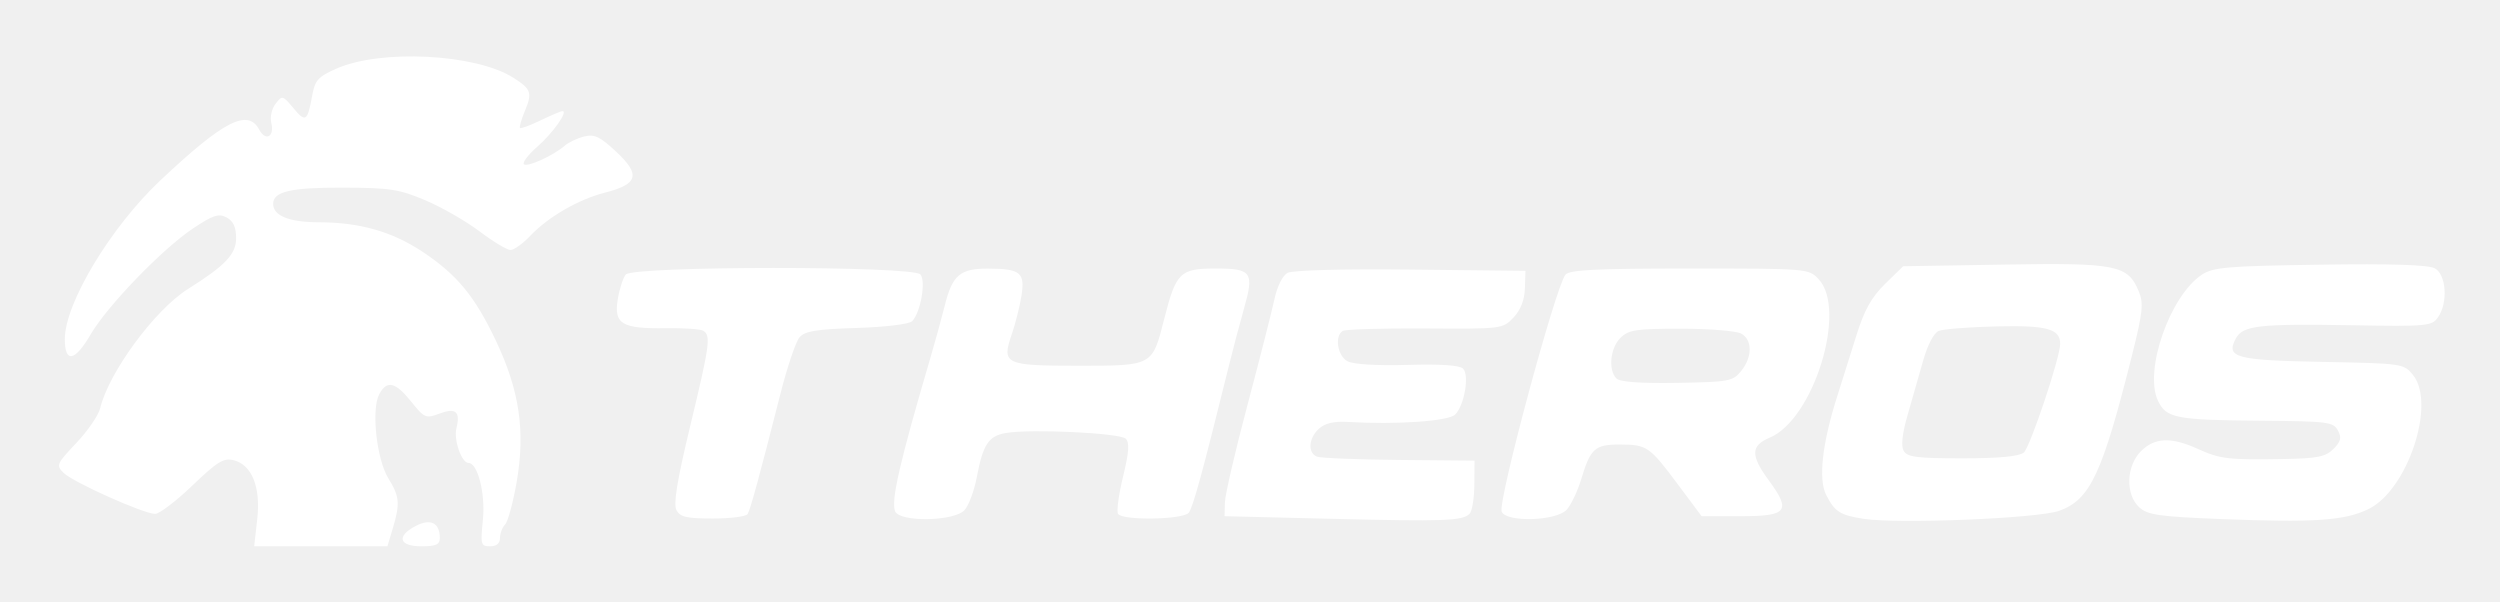
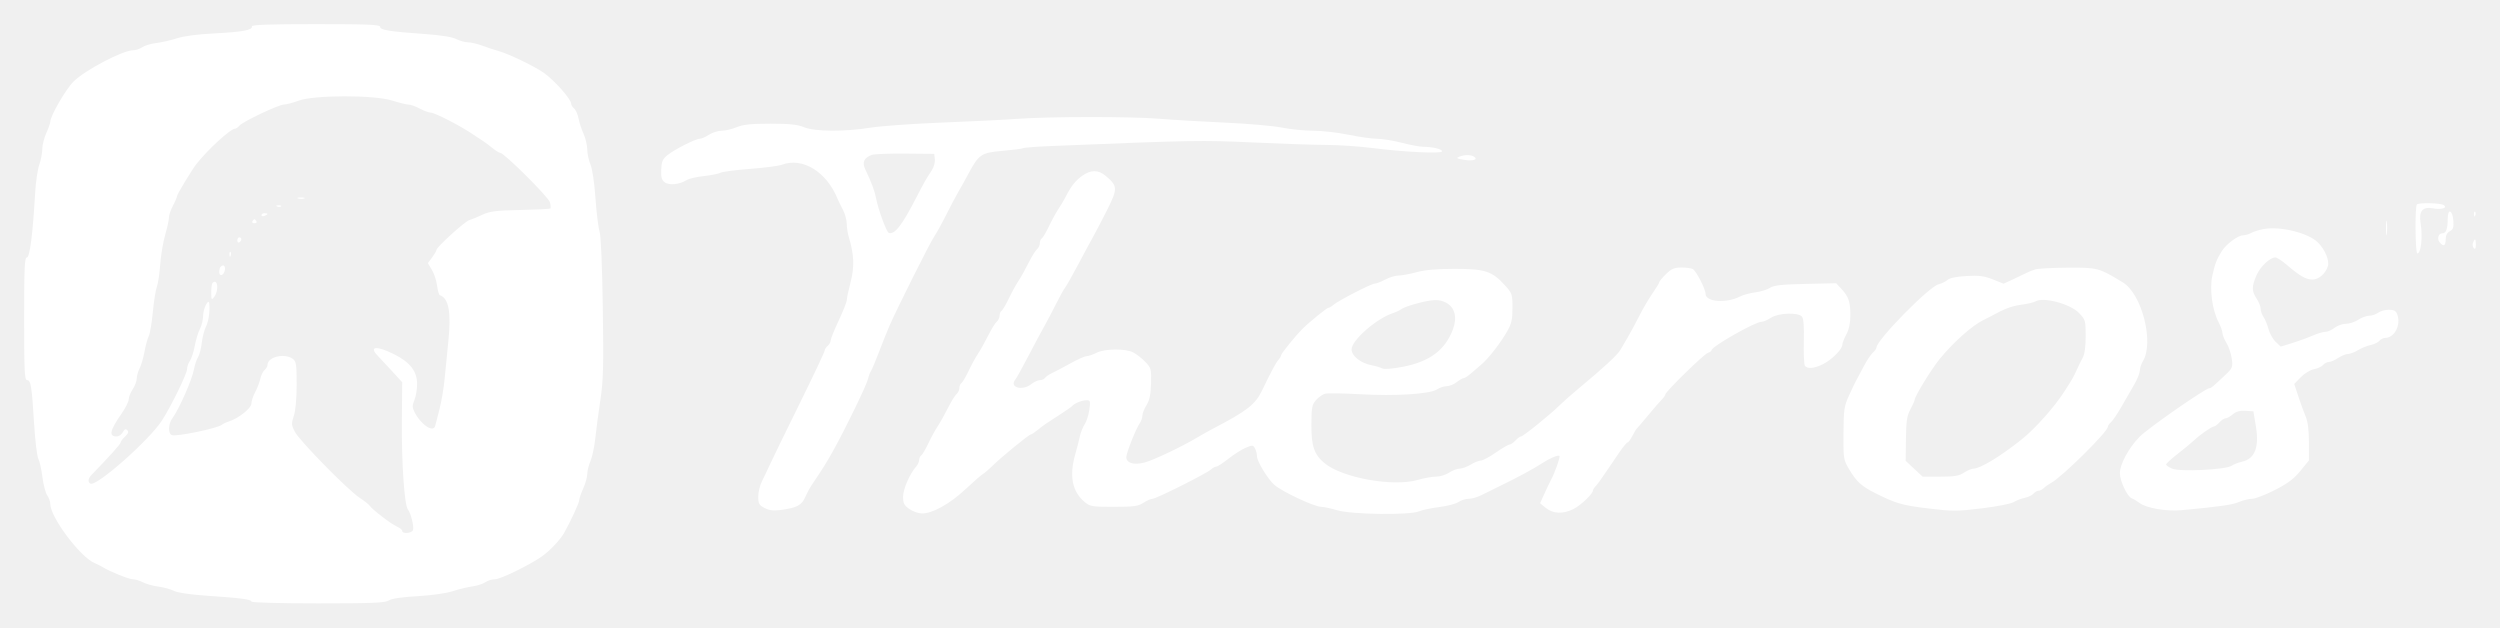
- <svg xmlns="http://www.w3.org/2000/svg" viewBox="0 0 540 130" fill="none">
-   <path fill-rule="evenodd" d="M 84.84 114.13 C 86.45 108.77 86.31 107.24 83.88 103.31 C 81.34 99.19 80.17 88.42 81.91 85.17 C 83.57 82.06 85.39 82.48 88.82 86.75 C 91.67 90.31 91.98 90.44 94.91 89.34 C 98.44 88.01 99.49 88.91 98.59 92.50 C 97.96 95.02 99.70 100.00 101.21 100.00 C 103.20 100.00 104.89 106.71 104.30 112.34 C 103.76 117.64 103.86 118.00 105.86 118.00 C 107.25 118.00 108.00 117.37 108.00 116.20 C 108.00 115.21 108.49 113.91 109.10 113.30 C 109.70 112.70 110.82 108.57 111.60 104.12 C 113.50 93.13 112.22 84.37 107.12 73.61 C 102.56 63.99 98.73 59.35 91.31 54.41 C 84.66 50.00 77.73 48.03 68.82 48.01 C 62.48 48.00 59.00 46.60 59.00 44.05 C 59.00 41.38 62.74 40.50 73.90 40.53 C 84.23 40.56 86.20 40.86 91.89 43.27 C 95.41 44.76 100.68 47.78 103.60 49.99 C 106.52 52.19 109.52 54.00 110.27 54.00 C 111.02 54.00 112.95 52.61 114.56 50.91 C 118.45 46.82 124.97 43.06 130.70 41.60 C 137.82 39.78 138.40 37.75 133.19 32.86 C 129.61 29.50 128.42 28.93 126.19 29.48 C 124.71 29.85 122.83 30.74 122.00 31.46 C 119.50 33.63 113.86 36.19 113.16 35.47 C 112.80 35.10 114.12 33.38 116.10 31.65 C 119.47 28.69 122.78 24.00 121.49 24.00 C 121.17 24.00 119.05 24.90 116.78 25.99 C 114.51 27.09 112.50 27.83 112.31 27.65 C 112.13 27.46 112.62 25.75 113.42 23.85 C 115.01 20.03 114.72 19.23 110.88 16.79 C 102.75 11.62 82.27 10.57 72.65 14.83 C 68.70 16.58 68.03 17.33 67.43 20.67 C 66.42 26.24 66.00 26.52 63.38 23.36 C 61.08 20.59 60.96 20.56 59.53 22.41 C 58.69 23.49 58.29 25.30 58.60 26.55 C 59.34 29.50 57.40 30.61 56.01 28.03 C 53.54 23.40 48.35 26.05 34.63 38.97 C 23.89 49.09 14.00 65.52 14.00 73.25 C 14.00 78.49 16.17 78.10 19.57 72.25 C 23.16 66.09 35.07 53.75 41.70 49.34 C 46.03 46.45 47.24 46.06 48.95 46.97 C 50.40 47.75 51.00 49.07 51.00 51.45 C 51.00 54.90 48.70 57.33 40.59 62.43 C 33.43 66.93 23.46 80.48 21.63 88.21 C 21.27 89.70 18.96 93.06 16.49 95.68 C 12.21 100.20 12.08 100.52 13.75 102.15 C 15.80 104.17 31.06 111.00 33.50 111.00 C 34.42 111.00 38.04 108.25 41.55 104.88 C 46.90 99.74 48.32 98.86 50.44 99.40 C 54.42 100.39 56.35 105.21 55.56 112.16 L 54.90 118.00 L 69.29 118.00 L 83.68 118.00 L 84.84 114.13 Z M 95.00 116.20 C 95.00 112.95 93.02 111.94 89.85 113.58 C 85.57 115.79 86.15 118.00 91.00 118.00 C 94.19 118.00 95.00 117.63 95.00 116.20 Z M 317.43 110.97 C 317.97 110.43 318.43 107.63 318.46 104.74 L 318.50 99.50 L 302.24 99.35 C 293.30 99.27 285.31 98.95 284.49 98.64 C 282.42 97.84 282.63 94.65 284.90 92.59 C 286.20 91.41 288.15 90.96 291.15 91.14 C 301.59 91.76 312.88 90.98 314.31 89.55 C 316.31 87.55 317.43 81.03 316.02 79.62 C 315.29 78.89 311.12 78.61 304.01 78.82 C 297.37 79.01 292.31 78.70 291.06 78.03 C 288.89 76.87 288.22 72.60 290.03 71.48 C 290.60 71.13 298.61 70.89 307.83 70.95 C 324.46 71.06 324.62 71.04 326.93 68.57 C 328.46 66.95 329.30 64.78 329.38 62.30 L 329.50 58.50 L 304.72 58.23 C 289.94 58.07 279.20 58.36 278.11 58.94 C 277.03 59.52 275.86 61.88 275.26 64.71 C 274.69 67.34 272.08 77.60 269.45 87.50 C 266.81 97.40 264.63 106.85 264.58 108.50 L 264.50 111.50 L 287.50 112.06 C 312.09 112.66 315.88 112.52 317.43 110.97 Z M 444.76 110.34 C 451.48 107.95 454.09 102.38 460.52 76.72 C 462.85 67.42 463.05 65.53 461.97 62.92 C 459.61 57.24 457.14 56.74 432.88 57.15 L 411.08 57.51 L 407.17 61.33 C 404.25 64.19 402.70 66.96 401.02 72.33 C 399.79 76.27 397.92 82.20 396.87 85.50 C 393.58 95.83 392.72 103.55 394.47 106.94 C 396.34 110.56 397.44 111.26 402.50 112.06 C 409.83 113.22 440.14 111.99 444.76 110.34 Z M 511.57 109.97 C 520.04 105.87 526.24 87.22 521.21 81.00 C 519.21 78.53 518.96 78.50 501.64 78.17 C 482.83 77.81 480.73 77.24 482.94 73.11 C 484.44 70.31 487.92 69.91 507.85 70.25 C 524.24 70.54 525.28 70.44 526.60 68.55 C 528.81 65.40 528.41 59.29 525.91 57.95 C 524.50 57.20 516.52 56.94 501.12 57.17 C 481.22 57.46 478.06 57.72 475.64 59.31 C 468.70 63.86 463.03 80.12 466.13 86.58 C 467.93 90.34 469.99 90.74 488.71 90.88 C 502.78 90.99 504.01 91.15 504.99 92.98 C 505.83 94.55 505.63 95.37 504.02 96.98 C 502.33 98.67 500.58 99.02 493.25 99.15 C 481.30 99.36 479.54 99.15 474.70 96.95 C 468.97 94.35 465.42 94.49 462.45 97.45 C 459.24 100.67 459.06 106.84 462.10 109.60 C 463.91 111.23 466.40 111.59 479.85 112.12 C 499.90 112.91 506.40 112.47 511.57 109.97 Z M 161.48 111.04 C 162.09 110.04 163.98 103.12 168.59 85.00 C 170.06 79.22 171.91 73.75 172.71 72.84 C 173.85 71.52 176.43 71.10 185.03 70.84 C 191.32 70.64 196.38 70.02 197.03 69.37 C 198.83 67.56 200.04 60.76 198.82 59.28 C 197.26 57.40 136.73 57.42 135.17 59.30 C 134.57 60.01 133.79 62.45 133.43 64.70 C 132.58 70.00 134.33 71.03 143.85 70.89 C 147.69 70.83 151.33 71.08 151.92 71.45 C 153.58 72.48 153.30 74.53 149.07 92.08 C 146.25 103.78 145.42 108.91 146.11 110.20 C 146.89 111.67 148.35 112.00 153.98 112.00 C 157.77 112.00 161.15 111.57 161.48 111.04 Z M 208.34 110.18 C 209.24 109.18 210.43 106.02 210.97 103.15 C 212.33 95.97 213.51 94.18 217.26 93.53 C 222.61 92.60 241.92 93.52 243.16 94.76 C 244.01 95.61 243.86 97.68 242.58 102.94 C 241.64 106.81 241.15 110.44 241.49 110.99 C 242.41 112.48 255.54 112.27 256.77 110.75 C 257.67 109.65 259.81 101.81 265.44 79.00 C 266.32 75.42 267.77 69.95 268.66 66.82 C 270.95 58.78 270.41 58.00 262.55 58.00 C 254.86 58.00 254.02 58.83 251.44 69.01 C 248.89 79.05 248.99 79.00 232.97 79.00 C 217.03 79.00 216.32 78.67 218.53 72.24 C 219.32 69.95 220.26 66.21 220.63 63.94 C 221.44 58.86 220.43 58.04 213.40 58.02 C 207.37 58.00 205.70 59.43 204.07 66.00 C 203.46 68.47 202.10 73.42 201.05 77.00 C 194.37 99.71 192.43 108.08 193.33 110.41 C 194.26 112.84 206.10 112.65 208.34 110.18 Z M 338.41 110.09 C 339.36 109.05 340.78 106.06 341.56 103.45 C 343.54 96.87 344.52 96.00 349.87 96.02 C 355.74 96.03 356.30 96.42 362.45 104.67 L 367.55 111.50 L 376.01 111.50 C 386.08 111.50 386.94 110.40 382.08 103.79 C 378.10 98.39 378.14 96.26 382.25 94.54 C 391.74 90.57 399.04 66.93 392.83 60.31 C 390.66 58.01 390.52 58.00 364.95 58.00 C 344.75 58.00 339.01 58.29 338.14 59.33 C 336.00 61.91 323.51 108.29 324.36 110.50 C 325.28 112.88 336.18 112.57 338.41 110.09 Z M 411.19 97.37 C 410.59 96.30 410.88 93.64 412.05 89.62 C 413.03 86.25 414.54 80.96 415.41 77.86 C 416.35 74.52 417.71 71.92 418.75 71.48 C 419.71 71.08 425.36 70.64 431.30 70.50 C 442.17 70.25 445.00 71.03 445.00 74.28 C 445.00 77.21 438.49 96.64 437.14 97.75 C 436.11 98.59 431.79 99.00 423.86 99.00 C 414.02 99.00 411.95 98.73 411.19 97.37 Z M 349.15 81.75 C 347.34 79.94 347.80 75.20 350.00 73.00 C 351.76 71.24 353.33 71.00 363.07 71.00 C 369.15 71.00 375.00 71.47 376.07 72.04 C 378.54 73.36 378.55 77.10 376.09 80.14 C 374.29 82.36 373.46 82.51 362.24 82.70 C 354.34 82.83 349.91 82.51 349.15 81.75 Z" fill="#FFFFFF" class="brand-logo-theros" />
+ <svg xmlns="http://www.w3.org/2000/svg" viewBox="-12 -12 1243 312" fill="none">
+   <path fill-rule="evenodd" d="M 113.250 1.137 C 113.648 2.948, 108.482 3.904, 94.518 4.603 C 86.447 5.007, 79.410 5.931, 76 7.034 C 72.975 8.013, 68.332 9.076, 65.683 9.397 C 63.034 9.718, 59.896 10.660, 58.711 11.490 C 57.525 12.321, 55.467 13, 54.137 13 C 49.054 13, 30.283 22.867, 24.558 28.548 C 20.698 32.379, 13 45.689, 13 48.532 C 13 49.219, 12.110 51.743, 11.022 54.141 C 9.934 56.538, 9.034 60.131, 9.022 62.124 C 9.010 64.118, 8.331 67.644, 7.514 69.960 C 6.697 72.276, 5.780 78.520, 5.477 83.836 C 4.307 104.369, 2.825 116, 1.381 116 C 0.237 116, 0 121.228, 0 146.500 C 0 172.522, 0.214 177, 1.455 177 C 3.337 177, 3.833 180.072, 4.960 198.703 C 5.465 207.064, 6.406 214.891, 7.051 216.095 C 7.696 217.300, 8.613 221.394, 9.091 225.194 C 9.568 228.993, 10.642 233.079, 11.479 234.273 C 12.316 235.468, 13 237.398, 13 238.563 C 13 245.099, 27.855 264.937, 35 267.943 C 36.375 268.522, 38.175 269.419, 39 269.937 C 42.525 272.149, 52.045 276, 53.988 276 C 55.149 276, 57.419 276.683, 59.032 277.517 C 60.646 278.351, 64.111 279.314, 66.733 279.657 C 69.355 280, 72.839 280.957, 74.475 281.783 C 76.291 282.699, 82.530 283.627, 90.475 284.164 C 107.725 285.329, 113 286.017, 113 287.101 C 113 287.615, 127.144 288, 146.035 288 C 173.176 288, 179.466 287.742, 181.285 286.553 C 182.717 285.617, 187.743 284.865, 195.500 284.426 C 202.447 284.033, 209.816 282.996, 213 281.965 C 216.025 280.985, 220.470 279.903, 222.877 279.560 C 225.284 279.217, 228.197 278.275, 229.349 277.468 C 230.502 276.661, 232.676 276, 234.180 276 C 236.847 276, 251.256 268.966, 257.418 264.656 C 261.254 261.972, 266.626 256.307, 268.469 253 C 271.930 246.790, 276 237.955, 276 236.651 C 276 235.863, 276.890 233.257, 277.978 230.859 C 279.066 228.462, 279.966 225.248, 279.978 223.718 C 279.990 222.188, 280.715 219.263, 281.590 217.218 C 282.464 215.173, 283.534 210.125, 283.969 206 C 284.403 201.875, 285.536 193.325, 286.488 187 C 287.962 177.197, 288.143 170.408, 287.713 141 C 287.402 119.667, 286.781 105.164, 286.087 103 C 285.470 101.075, 284.559 93.650, 284.063 86.500 C 283.532 78.849, 282.510 71.970, 281.580 69.782 C 280.711 67.737, 279.990 64.362, 279.978 62.282 C 279.966 60.202, 279.136 56.695, 278.134 54.490 C 277.132 52.284, 276.005 48.842, 275.630 46.840 C 275.254 44.839, 274.284 42.651, 273.474 41.978 C 272.663 41.305, 272 40.233, 272 39.595 C 272 37.374, 263.913 28.195, 258.563 24.344 C 254.109 21.137, 241.233 14.895, 236.006 13.410 C 233.528 12.705, 229.700 11.445, 227.500 10.608 C 225.300 9.772, 222.240 9.068, 220.700 9.044 C 219.161 9.020, 216.508 8.280, 214.806 7.400 C 212.857 6.392, 207.229 5.483, 199.606 4.945 C 181.703 3.681, 177 2.935, 177 1.361 C 177 0.241, 171.322 -0, 145 -0 C 121.622 -0, 113.067 0.306, 113.250 1.137 M 136.500 38.045 C 133.750 39.075, 130.495 39.936, 129.267 39.958 C 126.530 40.009, 108.691 48.462, 106.987 50.516 C 106.309 51.332, 105.330 52, 104.810 52 C 102.623 52, 91.340 62.329, 85.706 69.491 C 83.434 72.378, 76.013 84.639, 76.007 85.515 C 76.003 86.073, 75.100 88.209, 74 90.261 C 72.900 92.314, 72 94.958, 72 96.139 C 72 97.319, 71.146 101.258, 70.102 104.892 C 69.059 108.526, 67.954 115.129, 67.648 119.565 C 67.342 124.001, 66.603 128.915, 66.006 130.485 C 65.409 132.055, 64.498 137.775, 63.981 143.196 C 63.465 148.617, 62.568 153.939, 61.988 155.023 C 61.408 156.106, 60.456 159.573, 59.874 162.726 C 59.291 165.880, 58.181 169.684, 57.407 171.180 C 56.633 172.676, 55.997 174.936, 55.993 176.200 C 55.990 177.465, 55.093 179.850, 54 181.500 C 52.907 183.150, 52.010 185.405, 52.007 186.511 C 52.003 187.618, 50.442 190.768, 48.538 193.511 C 42.574 202.107, 41.941 205, 46.024 205 C 47.072 205, 48.437 204.052, 49.057 202.893 C 49.879 201.358, 50.485 201.085, 51.287 201.887 C 52.090 202.690, 51.793 203.544, 50.194 205.033 C 48.988 206.158, 48 207.485, 48 207.982 C 48 208.725, 42.245 215.134, 33.540 224.084 C 31.794 225.880, 31.556 227.608, 32.938 228.462 C 35.776 230.216, 62.346 206.757, 68.572 197 C 73.255 189.662, 81 173.794, 81 171.538 C 81 170.387, 81.635 168.539, 82.411 167.431 C 83.187 166.323, 84.278 162.960, 84.835 159.958 C 85.392 156.956, 86.555 153.150, 87.418 151.500 C 88.281 149.850, 88.990 146.899, 88.994 144.941 C 89 141.331, 91.797 135.929, 92.070 139 C 92.421 142.964, 91.704 147.785, 90.359 150.500 C 89.541 152.150, 88.622 155.750, 88.317 158.500 C 88.012 161.250, 87.173 164.447, 86.454 165.604 C 85.734 166.761, 84.831 169.461, 84.446 171.604 C 83.528 176.720, 77.092 191.331, 73.750 195.885 C 71.629 198.775, 71.457 203.578, 73.447 204.341 C 75.691 205.203, 96.058 200.994, 98.295 199.207 C 98.958 198.678, 100.555 197.921, 101.844 197.525 C 106.512 196.092, 113 190.939, 113 188.664 C 113 187.458, 113.840 184.902, 114.867 182.985 C 115.893 181.068, 117.047 178.069, 117.431 176.319 C 117.815 174.570, 118.775 172.602, 119.564 171.947 C 120.354 171.291, 121 170.167, 121 169.449 C 121 165.446, 129.443 163.410, 133.559 166.419 C 135.283 167.680, 135.500 169.107, 135.500 179.169 C 135.500 186.240, 134.970 192.097, 134.091 194.747 C 132.808 198.615, 132.852 199.322, 134.591 202.670 C 136.927 207.167, 160.865 231.564, 166.793 235.489 C 169.154 237.053, 171.404 238.820, 171.793 239.416 C 173.029 241.312, 182.394 248.507, 185.250 249.755 C 186.762 250.416, 188 251.417, 188 251.979 C 188 253.547, 192.713 253.190, 193.333 251.575 C 193.961 249.938, 192.276 243.094, 190.797 241.278 C 189.076 239.165, 187.641 218.272, 187.807 197.763 L 187.967 178.026 182.734 172.330 C 179.855 169.197, 176.713 165.817, 175.750 164.817 C 171.257 160.152, 175.259 159.790, 183.854 164.085 C 191.916 168.114, 195.385 172.578, 195.385 178.925 C 195.385 181.528, 194.784 185.107, 194.050 186.879 C 192.936 189.569, 192.938 190.546, 194.060 192.800 C 197.207 199.120, 203.466 203.334, 204.382 199.750 C 204.558 199.063, 205.513 195.350, 206.504 191.500 C 207.495 187.650, 208.641 180.900, 209.050 176.500 C 209.459 172.100, 210.285 163.775, 210.885 158 C 212.413 143.290, 211.156 136.324, 206.685 134.745 C 206.238 134.586, 205.618 132.442, 205.309 129.978 C 205.001 127.515, 203.846 124.002, 202.744 122.172 L 200.740 118.843 202.870 115.962 C 204.041 114.377, 205 112.725, 205 112.291 C 205 110.900, 219.069 98.111, 221.326 97.451 C 222.522 97.101, 225.468 95.889, 227.874 94.758 C 231.534 93.037, 234.616 92.652, 246.741 92.400 C 254.713 92.234, 261.429 91.904, 261.666 91.667 C 261.903 91.430, 261.800 90.052, 261.437 88.604 C 260.791 86.032, 238.662 64, 236.724 64 C 236.210 64, 234.549 62.987, 233.033 61.750 C 231.518 60.513, 229.428 58.946, 228.389 58.268 C 227.350 57.591, 224.700 55.837, 222.500 54.370 C 216.278 50.221, 204.092 44, 202.188 44 C 201.243 44, 198.791 43.100, 196.739 42 C 194.686 40.900, 192.164 40, 191.134 40 C 190.104 40, 186.443 39.100, 183 38 C 174.131 35.167, 144.113 35.196, 136.500 38.045 M 493.500 47.107 C 487.450 47.556, 470.800 48.380, 456.500 48.937 C 442.200 49.494, 426.225 50.628, 421 51.457 C 407.720 53.564, 393.196 53.474, 387.770 51.250 C 384.487 49.904, 380.611 49.500, 371 49.500 C 361.389 49.500, 357.513 49.904, 354.230 51.250 C 351.881 52.213, 348.506 53.003, 346.730 53.007 C 344.953 53.010, 342.150 53.907, 340.500 55 C 338.850 56.093, 336.784 56.990, 335.910 56.993 C 333.781 57.002, 323.193 62.391, 319.727 65.229 C 317.464 67.082, 316.917 68.394, 316.755 72.351 C 316.599 76.168, 316.977 77.512, 318.528 78.657 C 320.722 80.275, 325.866 79.746, 329.396 77.540 C 330.553 76.816, 334.403 75.917, 337.951 75.540 C 341.499 75.163, 345.201 74.428, 346.176 73.906 C 347.152 73.383, 353.795 72.511, 360.937 71.968 C 368.080 71.424, 375.174 70.504, 376.701 69.924 C 387.001 66.008, 399.062 73.417, 404.499 87 C 404.829 87.825, 405.977 90.164, 407.050 92.198 C 408.122 94.232, 409 97.385, 409 99.205 C 409 101.024, 409.476 104.085, 410.058 106.007 C 412.649 114.558, 412.889 120.658, 410.933 128.190 C 409.889 132.211, 409.027 136.261, 409.017 137.191 C 409.008 138.121, 407.200 142.706, 405 147.380 C 402.800 152.054, 401 156.525, 401 157.317 C 401 158.108, 400.325 159.315, 399.500 160 C 398.675 160.685, 398 161.752, 398.001 162.372 C 398.001 162.993, 392.337 174.975, 385.413 189 C 378.489 203.025, 371.909 216.525, 370.790 219 C 369.672 221.475, 367.911 225.164, 366.878 227.198 C 365.845 229.232, 365 232.708, 365 234.922 C 365 238.430, 365.407 239.159, 368.159 240.582 C 370.448 241.766, 372.628 242.042, 376.077 241.584 C 384.114 240.518, 386.592 239.229, 388.353 235.198 C 389.241 233.164, 390.763 230.334, 391.734 228.910 C 396.741 221.564, 399.017 217.926, 402.311 212 C 408.405 201.037, 418.812 179.606, 419.564 176.469 C 419.955 174.836, 420.616 173.050, 421.033 172.500 C 421.449 171.950, 423.250 167.675, 425.034 163 C 426.819 158.325, 429.163 152.475, 430.243 150 C 434.091 141.184, 450.285 108.859, 452.457 105.658 C 453.673 103.867, 456.339 99.048, 458.382 94.951 C 460.425 90.853, 463.147 85.700, 464.432 83.500 C 465.716 81.300, 467.971 77.250, 469.441 74.500 C 474.677 64.711, 475.861 63.912, 486.471 63.003 C 491.642 62.559, 496.255 61.960, 496.724 61.671 C 497.192 61.381, 503.633 60.897, 511.037 60.593 C 580.962 57.730, 585.622 57.647, 610.921 58.831 C 624.990 59.488, 641.450 60.040, 647.500 60.057 C 653.550 60.074, 663.900 60.775, 670.500 61.616 C 686.356 63.636, 705 64.509, 705 63.233 C 705 62.128, 700.338 61.009, 695.625 60.983 C 693.906 60.973, 689.125 60.081, 685 59 C 680.875 57.919, 675.412 57.027, 672.860 57.017 C 670.308 57.008, 663.846 56.100, 658.500 55 C 653.154 53.900, 645.269 53, 640.978 53 C 636.687 53, 629.649 52.297, 625.338 51.437 C 621.027 50.577, 608.275 49.465, 597 48.964 C 585.725 48.463, 571.100 47.602, 564.500 47.051 C 550.572 45.886, 509.491 45.919, 493.500 47.107 M 421.465 65.009 C 417.504 66.503, 416.538 68.683, 418.246 72.276 C 421.390 78.889, 422.891 82.901, 423.564 86.490 C 424.622 92.127, 428.770 103.423, 429.924 103.808 C 432.795 104.765, 436.457 100.077, 443.443 86.500 C 447.360 78.887, 448.463 76.944, 451.272 72.706 C 452.291 71.170, 452.984 68.695, 452.812 67.206 L 452.500 64.500 438 64.371 C 430.025 64.300, 422.584 64.587, 421.465 65.009 M 713.500 65.931 C 711.874 66.574, 712.288 66.856, 715.713 67.442 C 720.309 68.229, 723.180 67.362, 720.857 65.890 C 719.211 64.847, 716.199 64.864, 713.500 65.931 M 525.944 75.503 C 522.609 77.926, 520.375 80.795, 517.770 86 C 517.082 87.375, 515.512 90.011, 514.281 91.857 C 513.051 93.704, 510.908 97.615, 509.520 100.550 C 508.132 103.484, 506.547 106.162, 505.998 106.501 C 505.449 106.840, 505 107.936, 505 108.937 C 505 109.937, 504.369 111.278, 503.599 111.918 C 502.828 112.558, 500.916 115.650, 499.350 118.791 C 497.785 121.931, 495.500 126.011, 494.274 127.857 C 493.047 129.704, 490.908 133.615, 489.520 136.550 C 488.132 139.484, 486.547 142.162, 485.998 142.501 C 485.449 142.840, 485 143.936, 485 144.937 C 485 145.937, 484.369 147.278, 483.599 147.918 C 482.828 148.558, 480.916 151.650, 479.350 154.791 C 477.785 157.931, 475.500 162.011, 474.274 163.857 C 473.047 165.704, 470.908 169.615, 469.520 172.550 C 468.132 175.484, 466.547 178.162, 465.998 178.501 C 465.449 178.840, 465 179.936, 465 180.937 C 465 181.937, 464.369 183.278, 463.599 183.918 C 462.828 184.558, 460.916 187.650, 459.350 190.791 C 457.785 193.931, 455.500 198.011, 454.274 199.857 C 453.047 201.704, 450.908 205.615, 449.520 208.550 C 448.132 211.484, 446.547 214.162, 445.998 214.501 C 445.449 214.840, 445 215.844, 445 216.730 C 445 217.617, 444.338 219.074, 443.529 219.968 C 440.393 223.434, 437 231.237, 437 234.985 C 437 238.166, 437.548 239.254, 440.045 241.032 C 441.720 242.225, 444.533 243.241, 446.295 243.291 C 451.430 243.437, 460.197 238.583, 467.994 231.277 C 471.973 227.550, 475.937 224.093, 476.803 223.595 C 477.669 223.097, 479.791 221.275, 481.520 219.547 C 485.551 215.516, 499.630 204, 500.527 204 C 500.903 204, 502.451 202.988, 503.967 201.750 C 506.863 199.385, 507.483 198.957, 515.500 193.794 C 518.250 192.023, 520.725 190.287, 521 189.937 C 522.028 188.626, 525.944 187, 528.070 187 C 530.117 187, 530.227 187.329, 529.630 191.685 C 529.277 194.262, 528.236 197.518, 527.316 198.920 C 526.397 200.323, 525.311 203.052, 524.902 204.985 C 524.493 206.918, 523.454 210.975, 522.591 214 C 519.567 224.611, 521.087 232.371, 527.196 237.512 C 529.979 239.853, 530.844 240, 541.827 239.993 C 551.794 239.988, 553.938 239.696, 556.500 238 C 558.150 236.907, 560.178 236.010, 561.008 236.007 C 562.838 235.999, 587.803 223.488, 590.055 221.450 C 590.936 220.653, 592.144 220, 592.739 220 C 593.334 220, 596.067 218.225, 598.812 216.055 C 601.557 213.885, 605.420 211.434, 607.395 210.608 C 610.742 209.210, 611.056 209.236, 611.994 210.988 C 612.547 212.022, 613 213.864, 613 215.081 C 613 217.437, 618.540 226.429, 621.640 229.105 C 625.621 232.541, 641.554 240, 644.912 240 C 646.166 240, 649.736 240.763, 652.846 241.696 C 659.983 243.837, 688.768 244.225, 693.500 242.244 C 695.150 241.553, 699.734 240.586, 703.686 240.096 C 707.638 239.605, 711.901 238.483, 713.158 237.602 C 714.416 236.721, 716.718 236, 718.274 236 C 719.831 236, 722.768 235.133, 724.802 234.073 C 726.836 233.013, 731.425 230.743, 735 229.030 C 742.223 225.568, 751.179 220.703, 755 218.167 C 758.535 215.820, 762.739 214.073, 763.359 214.692 C 763.862 215.195, 761.100 222.991, 759.097 226.723 C 758.572 227.701, 757.149 230.683, 755.933 233.352 L 753.723 238.204 756.611 240.566 C 760.206 243.506, 765.240 243.681, 770.407 241.047 C 774.036 239.197, 780 233.505, 780 231.891 C 780 231.480, 780.568 230.548, 781.263 229.821 C 782.416 228.615, 783.724 226.802, 788 220.486 C 788.825 219.267, 791.068 215.959, 792.984 213.135 C 794.900 210.311, 796.801 208, 797.208 208 C 797.615 208, 798.698 206.538, 799.614 204.750 C 800.530 202.963, 801.554 201.275, 801.890 201 C 802.225 200.725, 804.726 197.800, 807.447 194.500 C 810.168 191.200, 813.205 187.695, 814.197 186.711 C 815.189 185.727, 816 184.565, 816 184.128 C 816 182.810, 835.149 164.087, 837.145 163.454 C 838.165 163.130, 839 162.521, 839 162.101 C 839 160.298, 860.629 148.006, 863.823 147.993 C 864.745 147.990, 866.850 147.093, 868.500 146 C 872.185 143.560, 882.087 143.195, 883.943 145.431 C 884.738 146.389, 885.042 150.439, 884.862 157.698 C 884.715 163.658, 884.937 169.090, 885.356 169.768 C 886.472 171.572, 890.038 171.275, 894.485 169.008 C 898.882 166.766, 904 161.617, 904 159.435 C 904 158.642, 904.900 156.314, 906 154.261 C 907.330 151.780, 908 148.619, 908 144.830 C 908 138.071, 907.127 135.471, 903.576 131.661 L 900.930 128.822 885.715 129.161 C 873.762 129.427, 869.964 129.850, 868 131.130 C 866.625 132.027, 863.355 133.032, 860.733 133.364 C 858.111 133.695, 854.730 134.605, 853.220 135.386 C 846.324 138.952, 836 138.168, 836 134.078 C 836 131.759, 831.476 122.922, 829.717 121.804 C 829.048 121.379, 826.523 121.024, 824.106 121.015 C 820.491 121.003, 819.120 121.576, 816.367 124.250 C 814.527 126.037, 813.017 127.842, 813.011 128.260 C 813.005 128.678, 811.510 131.153, 809.689 133.760 C 807.867 136.367, 804.897 141.425, 803.089 145 C 801.280 148.575, 798.738 153.300, 797.440 155.500 C 796.141 157.700, 794.429 160.625, 793.635 162 C 792.195 164.495, 785.298 170.868, 773 181.071 C 769.425 184.037, 765.114 187.843, 763.419 189.529 C 758.861 194.065, 745.300 205, 744.234 205 C 743.726 205, 742.495 205.900, 741.500 207 C 740.505 208.100, 739.197 209.001, 738.595 209.001 C 737.993 209.002, 734.908 210.802, 731.739 213.001 C 728.571 215.201, 725.196 217.002, 724.239 217.004 C 723.283 217.006, 721.027 217.906, 719.226 219.004 C 717.425 220.102, 714.950 221.003, 713.726 221.007 C 712.502 221.010, 710.150 221.907, 708.500 223 C 706.850 224.093, 703.894 224.990, 701.932 224.993 C 699.969 224.997, 695.980 225.708, 693.068 226.573 C 680.849 230.201, 655.197 225.600, 646.473 218.216 C 641.395 213.919, 639.998 209.833, 640.032 199.382 C 640.060 190.547, 640.305 189.226, 642.340 186.917 C 643.593 185.496, 645.623 184.070, 646.853 183.749 C 648.082 183.427, 655.892 183.546, 664.208 184.012 C 681.975 185.007, 698.916 183.940, 702.487 181.601 C 703.830 180.720, 706.010 180, 707.330 180 C 708.650 180, 710.874 179.100, 712.273 178 C 713.671 176.900, 715.241 176, 715.762 176 C 716.282 176, 717.861 174.988, 719.271 173.750 C 720.681 172.512, 723.065 170.461, 724.568 169.192 C 728.111 166.199, 733.922 158.737, 737.316 152.822 C 739.534 148.957, 740 146.916, 740 141.075 C 740 134.334, 739.829 133.817, 736.318 129.930 C 729.919 122.847, 726.444 121.691, 711.500 121.677 C 702.452 121.668, 696.632 122.172, 692.356 123.332 C 688.976 124.250, 684.920 125, 683.341 125 C 681.762 125, 678.791 125.900, 676.739 127 C 674.686 128.100, 672.350 129, 671.546 129 C 669.865 129, 653.285 137.530, 650.921 139.610 C 650.053 140.375, 648.990 141, 648.560 141 C 647.740 141, 639.080 148.026, 635.553 151.553 C 632.026 155.080, 625 163.740, 625 164.560 C 625 164.990, 624.392 166.053, 623.649 166.921 C 622.244 168.562, 620.112 172.542, 615.495 182.143 C 612.113 189.175, 608.040 192.322, 590.500 201.453 C 588.850 202.312, 585.700 204.084, 583.500 205.392 C 575.279 210.280, 561.345 216.887, 556.866 218.021 C 551.689 219.333, 548 218.198, 548 215.293 C 548 213.258, 552.767 201.196, 554.626 198.527 C 555.382 197.443, 556 195.696, 556 194.646 C 556 193.595, 556.922 191.244, 558.049 189.420 C 559.567 186.965, 560.151 184.161, 560.299 178.619 C 560.489 171.544, 560.336 170.961, 557.500 167.978 C 555.850 166.242, 553.150 164.113, 551.500 163.248 C 547.625 161.215, 537.226 161.315, 533.147 163.424 C 531.471 164.291, 529.289 165.037, 528.300 165.081 C 527.310 165.126, 523.800 166.674, 520.500 168.521 C 517.200 170.368, 513.092 172.535, 511.372 173.337 C 509.652 174.140, 507.938 175.292, 507.563 175.898 C 507.188 176.504, 506.069 177, 505.076 177 C 504.082 177, 502.126 177.900, 500.727 179 C 496.245 182.525, 489.610 180.585, 492.839 176.694 C 493.424 175.989, 496.351 170.707, 499.345 164.956 C 502.338 159.205, 505.936 152.475, 507.341 150 C 508.745 147.525, 511.351 142.575, 513.131 139 C 514.911 135.425, 516.910 131.825, 517.572 131 C 518.235 130.175, 521.039 125.225, 523.802 120 C 526.565 114.775, 529.966 108.475, 531.360 106 C 532.753 103.525, 536 97.302, 538.574 92.172 C 543.790 81.776, 543.722 80.468, 537.702 75.403 C 534.042 72.323, 530.276 72.355, 525.944 75.503 M 136.269 86.693 C 137.242 86.947, 138.592 86.930, 139.269 86.656 C 139.946 86.382, 139.150 86.175, 137.500 86.195 C 135.850 86.215, 135.296 86.439, 136.269 86.693 M 1189.667 89.667 C 1188.657 90.676, 1188.868 114, 1189.887 114 C 1191.753 114, 1192.643 105.805, 1191.523 98.932 C 1190.556 93.003, 1192.515 90.631, 1197.591 91.583 C 1201.843 92.381, 1205.198 91.370, 1202.972 89.962 C 1201.288 88.896, 1190.672 88.661, 1189.667 89.667 M 125.813 90.683 C 126.534 90.972, 127.397 90.936, 127.729 90.604 C 128.061 90.272, 127.471 90.036, 126.417 90.079 C 125.252 90.127, 125.015 90.364, 125.813 90.683 M 1205 96.835 C 1205 101.824, 1204.199 104, 1202.362 104 C 1200.358 104, 1199.538 106.738, 1201.011 108.513 C 1202.922 110.816, 1204 110.284, 1204 107.035 C 1204 105.068, 1204.691 103.701, 1206.054 102.971 C 1207.707 102.086, 1208.049 101.069, 1207.804 97.763 C 1207.394 92.230, 1205 91.437, 1205 96.835 M 1218.079 94.583 C 1218.127 95.748, 1218.364 95.985, 1218.683 95.188 C 1218.972 94.466, 1218.936 93.603, 1218.604 93.271 C 1218.272 92.939, 1218.036 93.529, 1218.079 94.583 M 118 94.969 C 118 95.501, 118.675 95.678, 119.500 95.362 C 120.325 95.045, 121 94.609, 121 94.393 C 121 94.177, 120.325 94, 119.500 94 C 118.675 94, 118 94.436, 118 94.969 M 1174.310 101.500 C 1174.315 104.800, 1174.502 106.029, 1174.725 104.232 C 1174.947 102.435, 1174.943 99.735, 1174.715 98.232 C 1174.486 96.729, 1174.304 98.200, 1174.310 101.500 M 113.500 98 C 113.160 98.550, 113.610 99, 114.500 99 C 115.390 99, 115.840 98.550, 115.500 98 C 115.160 97.450, 114.710 97, 114.500 97 C 114.290 97, 113.840 97.450, 113.500 98 M 1113.500 101.880 C 1111.300 102.281, 1108.517 103.147, 1107.316 103.805 C 1106.114 104.462, 1104.289 105, 1103.260 105 C 1100.781 105, 1094.937 109.315, 1092.761 112.753 C 1090.091 116.969, 1089.294 119.028, 1087.964 125.133 C 1086.518 131.771, 1087.915 142.129, 1091.075 148.198 C 1092.134 150.232, 1093 152.654, 1093 153.580 C 1093 154.506, 1093.901 156.721, 1095.001 158.502 C 1096.102 160.283, 1097.283 163.783, 1097.625 166.280 C 1098.215 170.589, 1098.050 171.005, 1094.374 174.473 C 1088.078 180.412, 1087.371 181, 1086.533 181 C 1084.582 181, 1056.034 200.861, 1051.826 205.147 C 1046.417 210.656, 1042 218.800, 1042 223.266 C 1042 227.113, 1045.693 234.956, 1047.878 235.751 C 1048.770 236.075, 1050.489 237.097, 1051.697 238.022 C 1055.118 240.641, 1065.151 242.370, 1072.778 241.655 C 1092.025 239.850, 1097.829 239.019, 1101.218 237.579 C 1103.263 236.711, 1106.189 236, 1107.720 236 C 1109.252 236, 1114.329 234.053, 1119.003 231.674 C 1125.458 228.388, 1128.521 226.095, 1131.750 222.136 L 1136 216.925 1136 207.930 C 1136 201.996, 1135.465 197.671, 1134.428 195.218 C 1133.564 193.173, 1131.919 188.668, 1130.774 185.207 L 1128.691 178.914 1131.953 175.548 C 1133.775 173.669, 1136.669 171.909, 1138.507 171.565 C 1140.318 171.225, 1142.349 170.284, 1143.022 169.474 C 1143.695 168.663, 1144.977 167.997, 1145.872 167.993 C 1146.768 167.990, 1148.850 167.093, 1150.500 166 C 1152.150 164.907, 1154.347 164.010, 1155.382 164.007 C 1156.417 164.003, 1158.667 163.149, 1160.382 162.108 C 1162.097 161.067, 1164.931 159.913, 1166.681 159.544 C 1168.430 159.174, 1170.398 158.225, 1171.053 157.436 C 1171.709 156.646, 1172.990 156, 1173.900 156 C 1178.571 156, 1181.879 149.519, 1179.896 144.250 C 1179.251 142.536, 1178.255 142, 1175.716 142 C 1173.882 142, 1171.509 142.661, 1170.441 143.468 C 1169.374 144.276, 1167.375 144.954, 1166 144.975 C 1164.625 144.996, 1162.150 145.907, 1160.500 147 C 1158.850 148.093, 1156.098 148.990, 1154.385 148.993 C 1152.672 148.997, 1150.126 149.900, 1148.727 151 C 1147.329 152.100, 1145.255 153, 1144.119 153 C 1142.983 153, 1140.129 153.848, 1137.777 154.883 C 1135.425 155.919, 1130.908 157.569, 1127.741 158.549 L 1121.981 160.331 1119.479 157.981 C 1118.103 156.688, 1116.488 153.814, 1115.891 151.594 C 1115.293 149.374, 1114.173 146.657, 1113.402 145.557 C 1112.631 144.456, 1111.997 142.643, 1111.993 141.527 C 1111.990 140.412, 1111.093 138.150, 1110 136.500 C 1107.506 132.734, 1107.495 130.396, 1109.946 124.855 C 1111.876 120.491, 1116.630 116, 1119.319 116 C 1120.089 116, 1122.694 117.703, 1125.109 119.785 C 1131.417 125.223, 1134.540 127, 1137.791 127 C 1140.865 127, 1144.323 123.977, 1145.429 120.323 C 1146.278 117.520, 1143.992 112.083, 1140.492 108.583 C 1135.714 103.805, 1121.840 100.360, 1113.500 101.880 M 106 107.559 C 106 108.416, 106.450 108.840, 107 108.500 C 107.550 108.160, 108 107.459, 108 106.941 C 108 106.423, 107.550 106, 107 106 C 106.450 106, 106 106.702, 106 107.559 M 1217.574 108.667 C 1217.222 109.584, 1217.399 110.799, 1217.967 111.367 C 1218.678 112.078, 1219 111.557, 1219 109.700 C 1219 106.615, 1218.501 106.253, 1217.574 108.667 M 102.079 114.583 C 102.127 115.748, 102.364 115.985, 102.683 115.188 C 102.972 114.466, 102.936 113.603, 102.604 113.271 C 102.272 112.939, 102.036 113.529, 102.079 114.583 M 97.667 120.667 C 97.300 121.033, 97 122.196, 97 123.250 C 97 125.843, 99.415 124.920, 99.820 122.172 C 100.129 120.069, 99.031 119.302, 97.667 120.667 M 999.968 121.941 C 998.576 122.364, 996.551 123.172, 995.468 123.736 C 994.386 124.300, 991.405 125.726, 988.845 126.904 L 984.190 129.046 978.845 126.923 C 974.526 125.208, 972.014 124.883, 965.762 125.234 C 960.780 125.513, 957.397 126.213, 956.262 127.200 C 955.293 128.042, 953.301 129.016, 951.836 129.363 C 947.159 130.472, 921 157.113, 921 160.766 C 921 161.274, 920.171 162.441, 919.157 163.358 C 918.143 164.275, 916.090 167.383, 914.594 170.263 C 913.098 173.143, 911.480 176.175, 910.998 177 C 910.516 177.825, 908.893 181.200, 907.391 184.500 C 904.884 190.009, 904.654 191.564, 904.580 203.500 C 904.502 216.218, 904.565 216.609, 907.489 221.500 C 911.072 227.493, 913.600 229.786, 920.380 233.193 C 930.596 238.326, 933.704 239.224, 946.694 240.795 C 958.871 242.267, 960.967 242.263, 973.414 240.746 C 980.842 239.840, 987.950 238.446, 989.210 237.648 C 990.469 236.849, 992.931 235.898, 994.681 235.534 C 996.430 235.170, 998.398 234.225, 999.053 233.436 C 999.709 232.646, 1000.833 232, 1001.551 232 C 1002.269 232, 1003.461 231.396, 1004.199 230.658 C 1004.937 229.920, 1006.579 228.761, 1007.846 228.082 C 1013.155 225.241, 1036 202.662, 1036 200.256 C 1036 199.700, 1036.691 198.671, 1037.536 197.970 C 1038.382 197.268, 1040.744 193.786, 1042.786 190.230 C 1044.829 186.674, 1047.708 181.681, 1049.184 179.133 C 1050.659 176.585, 1051.897 173.472, 1051.934 172.215 C 1051.970 170.958, 1052.623 168.933, 1053.385 167.715 C 1059.145 158.505, 1053.041 134.235, 1043.504 128.424 C 1031.588 121.164, 1030.956 120.994, 1016.235 121.086 C 1008.681 121.133, 1001.361 121.518, 999.968 121.941 M 93.667 128.667 C 93.300 129.033, 93.014 131.171, 93.032 133.417 C 93.061 137.224, 93.163 137.369, 94.532 135.559 C 96.978 132.324, 96.201 126.132, 93.667 128.667 M 692.384 138.906 C 689.019 139.801, 685.644 141.023, 684.884 141.622 C 684.123 142.220, 682.100 143.180, 680.390 143.754 C 672.186 146.509, 659.996 157.243, 660.007 161.702 C 660.015 164.995, 664.556 168.581, 670.036 169.623 C 671.941 169.985, 674.274 170.677, 675.221 171.160 C 676.296 171.709, 680.236 171.396, 685.721 170.324 C 698.917 167.747, 706.587 161.975, 710.393 151.757 C 712.625 145.766, 711.327 140.737, 706.966 138.483 C 703.489 136.684, 700.395 136.774, 692.384 138.906 M 1000 137.873 C 999.175 138.370, 996.025 139.107, 993 139.510 C 988.247 140.145, 984.457 141.576, 978 145.178 C 977.175 145.638, 975.375 146.555, 974 147.216 C 968.577 149.822, 959.153 158.235, 952.401 166.500 C 948.367 171.437, 940 185.059, 940 186.689 C 940 187.151, 939.047 189.308, 937.882 191.481 C 936.130 194.750, 935.741 197.308, 935.632 206.286 L 935.500 217.138 939.711 221.069 L 943.923 225 952.711 224.993 C 959.800 224.988, 962.080 224.602, 964.500 223 C 966.150 221.907, 968.264 221.010, 969.197 221.007 C 972.554 220.994, 982.624 214.899, 993.103 206.538 C 999.900 201.115, 1009.441 190.406, 1014.463 182.565 C 1018.502 176.260, 1018.982 175.419, 1020.505 172 C 1021.362 170.075, 1022.724 167.306, 1023.531 165.846 C 1024.481 164.129, 1025 160.350, 1025 155.151 C 1025 147.450, 1024.863 146.967, 1021.750 143.683 C 1017.390 139.084, 1003.950 135.494, 1000 137.873 M 1098.139 194.005 C 1096.841 195.102, 1095.223 196, 1094.544 196 C 1093.865 196, 1092.495 196.900, 1091.500 198 C 1090.505 199.100, 1089.330 200, 1088.889 200 C 1087.780 200, 1081.950 204.029, 1078.970 206.854 C 1077.612 208.143, 1073.912 211.204, 1070.750 213.657 C 1067.588 216.110, 1065 218.486, 1065 218.937 C 1065 219.388, 1066.377 220.328, 1068.061 221.025 C 1071.998 222.656, 1094.499 221.559, 1097.504 219.589 C 1098.618 218.860, 1100.939 217.953, 1102.661 217.574 C 1109.132 216.153, 1111.381 210.409, 1109.607 199.834 L 1108.376 192.500 1104.438 192.255 C 1101.693 192.084, 1099.785 192.614, 1098.139 194.005" fill="#FFFFFF" class="brand-logo-theros" />
</svg>
